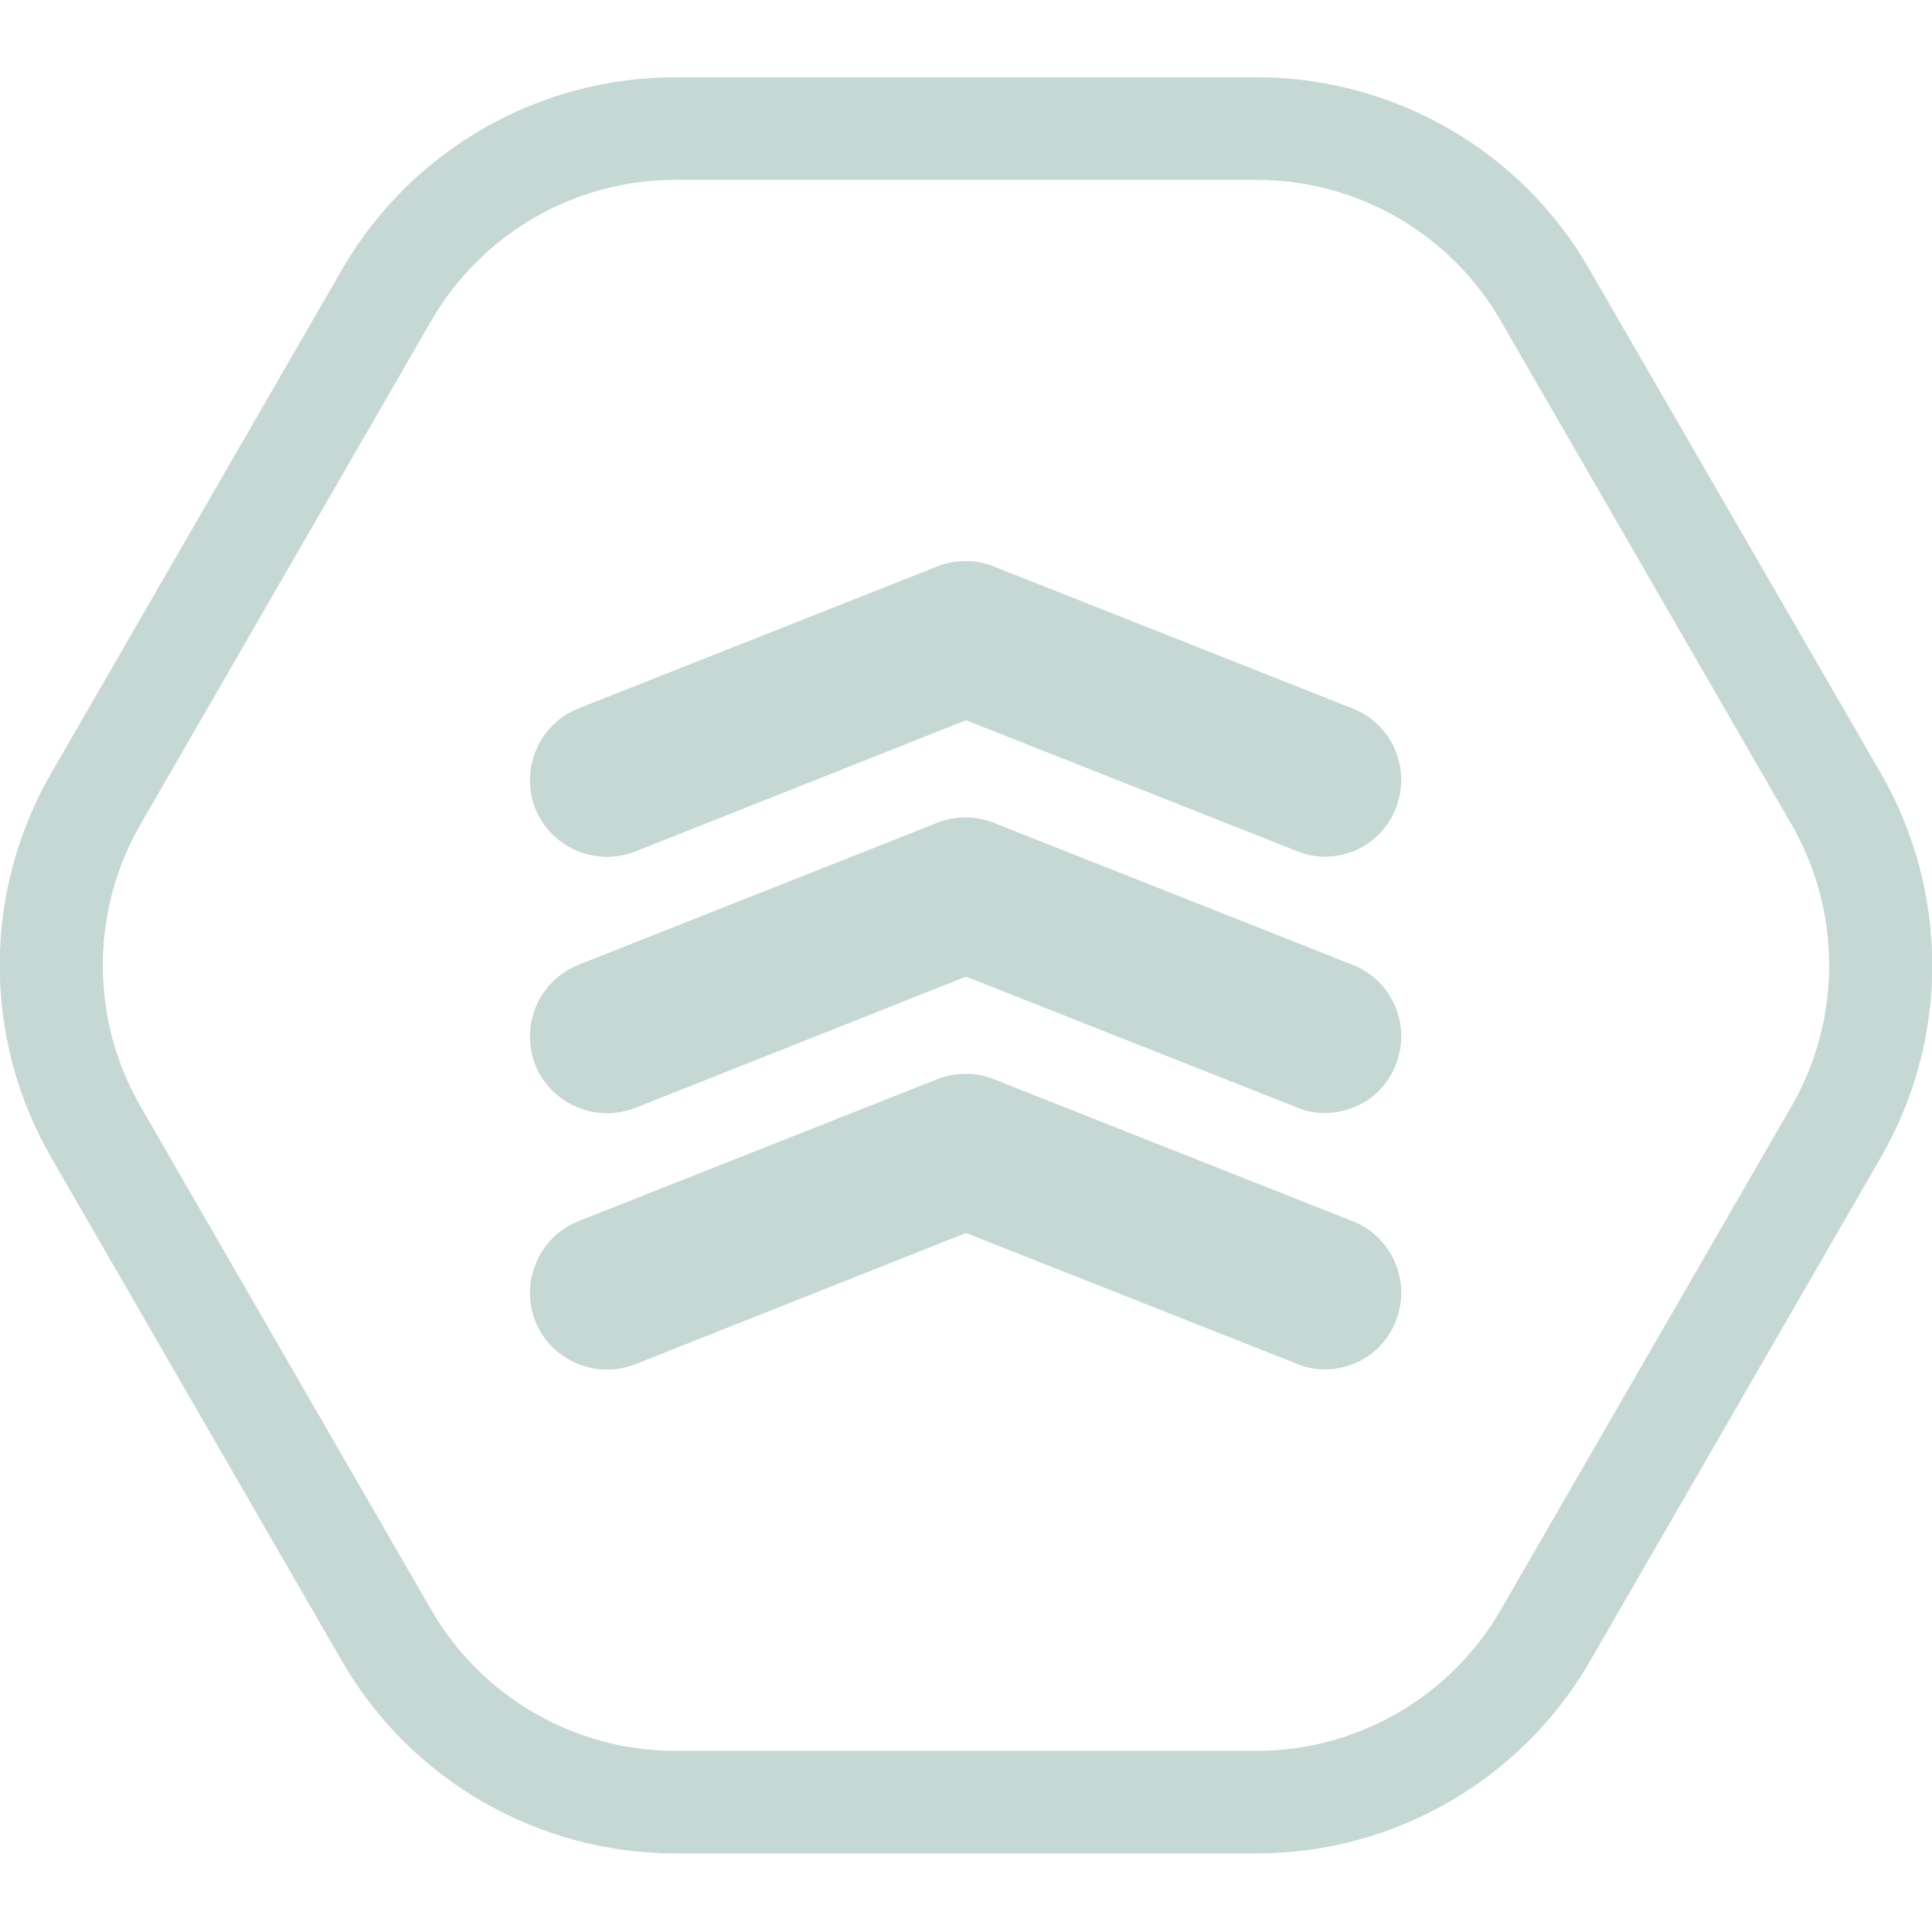
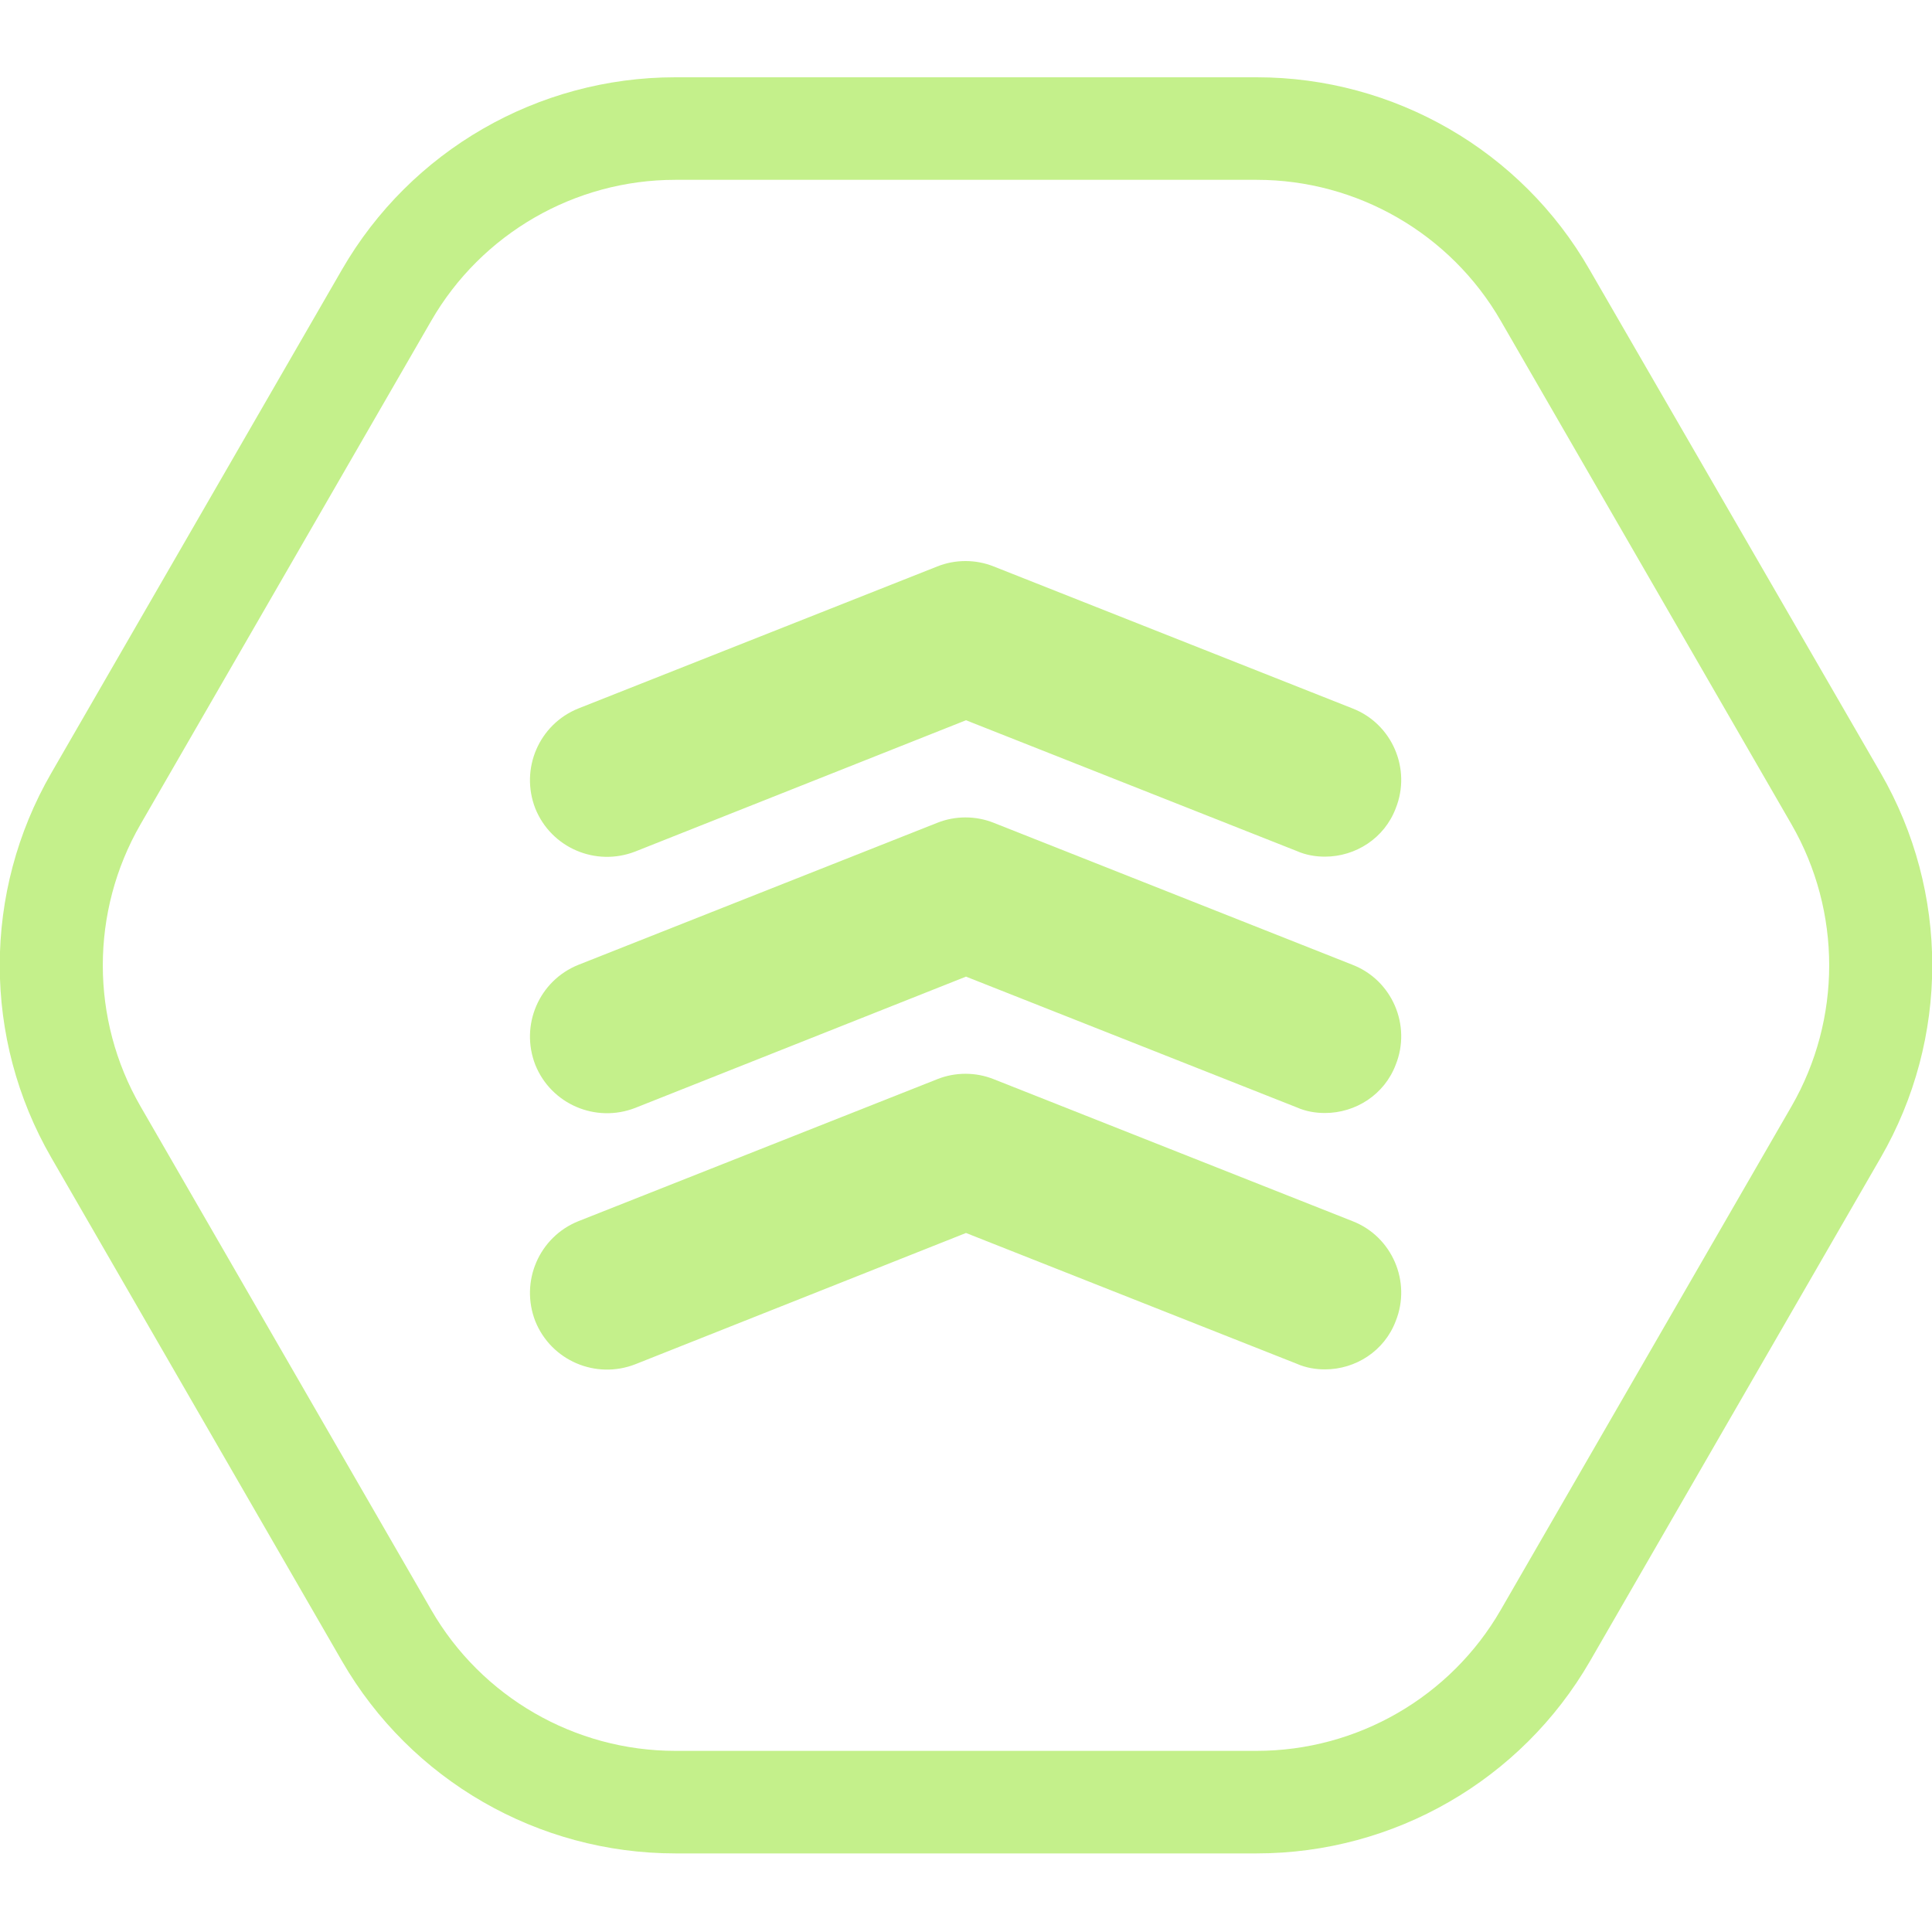
<svg xmlns="http://www.w3.org/2000/svg" width="100" height="100" viewBox="0 0 100 100" fill="none">
  <g clip-path="url(#clip0)">
-     <path d="M68.578 44.34C68.1 44.34 67.596 44.26 67.118 44.048L50 37.28L32.882 44.074C30.839 44.87 28.53 43.889 27.707 41.845C26.911 39.801 27.893 37.493 29.936 36.67L48.514 29.319C49.443 28.947 50.504 28.947 51.433 29.319L70.011 36.67C72.054 37.466 73.063 39.801 72.24 41.845C71.656 43.384 70.17 44.34 68.578 44.34Z" fill="#c5d8d3" />
-     <path d="M68.578 57.609C68.1 57.609 67.596 57.53 67.118 57.317L50 50.55L32.882 57.344C30.839 58.14 28.53 57.158 27.707 55.115C26.911 53.071 27.893 50.762 29.936 49.94L48.514 42.588C49.443 42.217 50.504 42.217 51.433 42.588L70.011 49.94C72.054 50.736 73.063 53.071 72.24 55.115C71.656 56.654 70.17 57.609 68.578 57.609Z" fill="#c5d8d3" />
-     <path d="M68.578 70.879C68.1 70.879 67.596 70.799 67.118 70.587L50 63.819L32.882 70.614C30.839 71.41 28.53 70.428 27.707 68.384C26.911 66.341 27.893 64.032 29.936 63.209L48.514 55.858C49.443 55.486 50.504 55.486 51.433 55.858L70.011 63.209C72.054 64.005 73.063 66.341 72.24 68.384C71.656 69.924 70.17 70.879 68.578 70.879Z" fill="#c5d8d3" />
-     <path d="M65.048 9.308C70.249 9.308 75.08 12.095 77.68 16.606L92.728 42.668C95.329 47.179 95.329 52.753 92.728 57.264L77.68 83.326C75.08 87.838 70.249 90.624 65.048 90.624H34.952C29.75 90.624 24.92 87.838 22.32 83.326L7.272 57.264C4.671 52.753 4.671 47.179 7.272 42.668L22.32 16.606C24.92 12.095 29.75 9.308 34.952 9.308H65.048ZM65.048 4H34.952C27.84 4 21.258 7.795 17.702 13.952L2.654 40.014C-0.902 46.171 -0.902 53.761 2.654 59.918L17.702 85.98C21.258 92.137 27.84 95.932 34.952 95.932H65.048C72.16 95.932 78.742 92.137 82.298 85.98L97.346 59.918C100.902 53.761 100.902 46.171 97.346 40.014L82.272 13.952C78.742 7.795 72.16 4 65.048 4Z" fill="#c5d8d3" />
+     <path d="M68.578 44.34C68.1 44.34 67.596 44.26 67.118 44.048L50 37.28L32.882 44.074C30.839 44.87 28.53 43.889 27.707 41.845C26.911 39.801 27.893 37.493 29.936 36.67L48.514 29.319C49.443 28.947 50.504 28.947 51.433 29.319L70.011 36.67C72.054 37.466 73.063 39.801 72.24 41.845C71.656 43.384 70.17 44.34 68.578 44.34Z" fill="#c4f08b" />
+     <path d="M68.578 57.609C68.1 57.609 67.596 57.53 67.118 57.317L50 50.55L32.882 57.344C30.839 58.14 28.53 57.158 27.707 55.115C26.911 53.071 27.893 50.762 29.936 49.94L48.514 42.588C49.443 42.217 50.504 42.217 51.433 42.588L70.011 49.94C72.054 50.736 73.063 53.071 72.24 55.115C71.656 56.654 70.17 57.609 68.578 57.609Z" fill="#c4f08b" />
+     <path d="M68.578 70.879C68.1 70.879 67.596 70.799 67.118 70.587L50 63.819L32.882 70.614C30.839 71.41 28.53 70.428 27.707 68.384C26.911 66.341 27.893 64.032 29.936 63.209L48.514 55.858C49.443 55.486 50.504 55.486 51.433 55.858L70.011 63.209C72.054 64.005 73.063 66.341 72.24 68.384C71.656 69.924 70.17 70.879 68.578 70.879Z" fill="#c4f08b" />
+     <path d="M65.048 9.308C70.249 9.308 75.08 12.095 77.68 16.606L92.728 42.668C95.329 47.179 95.329 52.753 92.728 57.264L77.68 83.326C75.08 87.838 70.249 90.624 65.048 90.624H34.952C29.75 90.624 24.92 87.838 22.32 83.326L7.272 57.264C4.671 52.753 4.671 47.179 7.272 42.668L22.32 16.606C24.92 12.095 29.75 9.308 34.952 9.308H65.048ZM65.048 4H34.952C27.84 4 21.258 7.795 17.702 13.952L2.654 40.014C-0.902 46.171 -0.902 53.761 2.654 59.918L17.702 85.98C21.258 92.137 27.84 95.932 34.952 95.932H65.048C72.16 95.932 78.742 92.137 82.298 85.98L97.346 59.918C100.902 53.761 100.902 46.171 97.346 40.014L82.272 13.952C78.742 7.795 72.16 4 65.048 4Z" fill="#c4f08b" />
  </g>
  <defs>
    <clipPath id="clip0">
-       <rect width="100" height="91.932" fill="#c5d8d3" transform="translate(0 4)" />
+       <rect width="100" height="91.932" fill="#c4f08b" transform="translate(0 4)" />
    </clipPath>
  </defs>
</svg>
